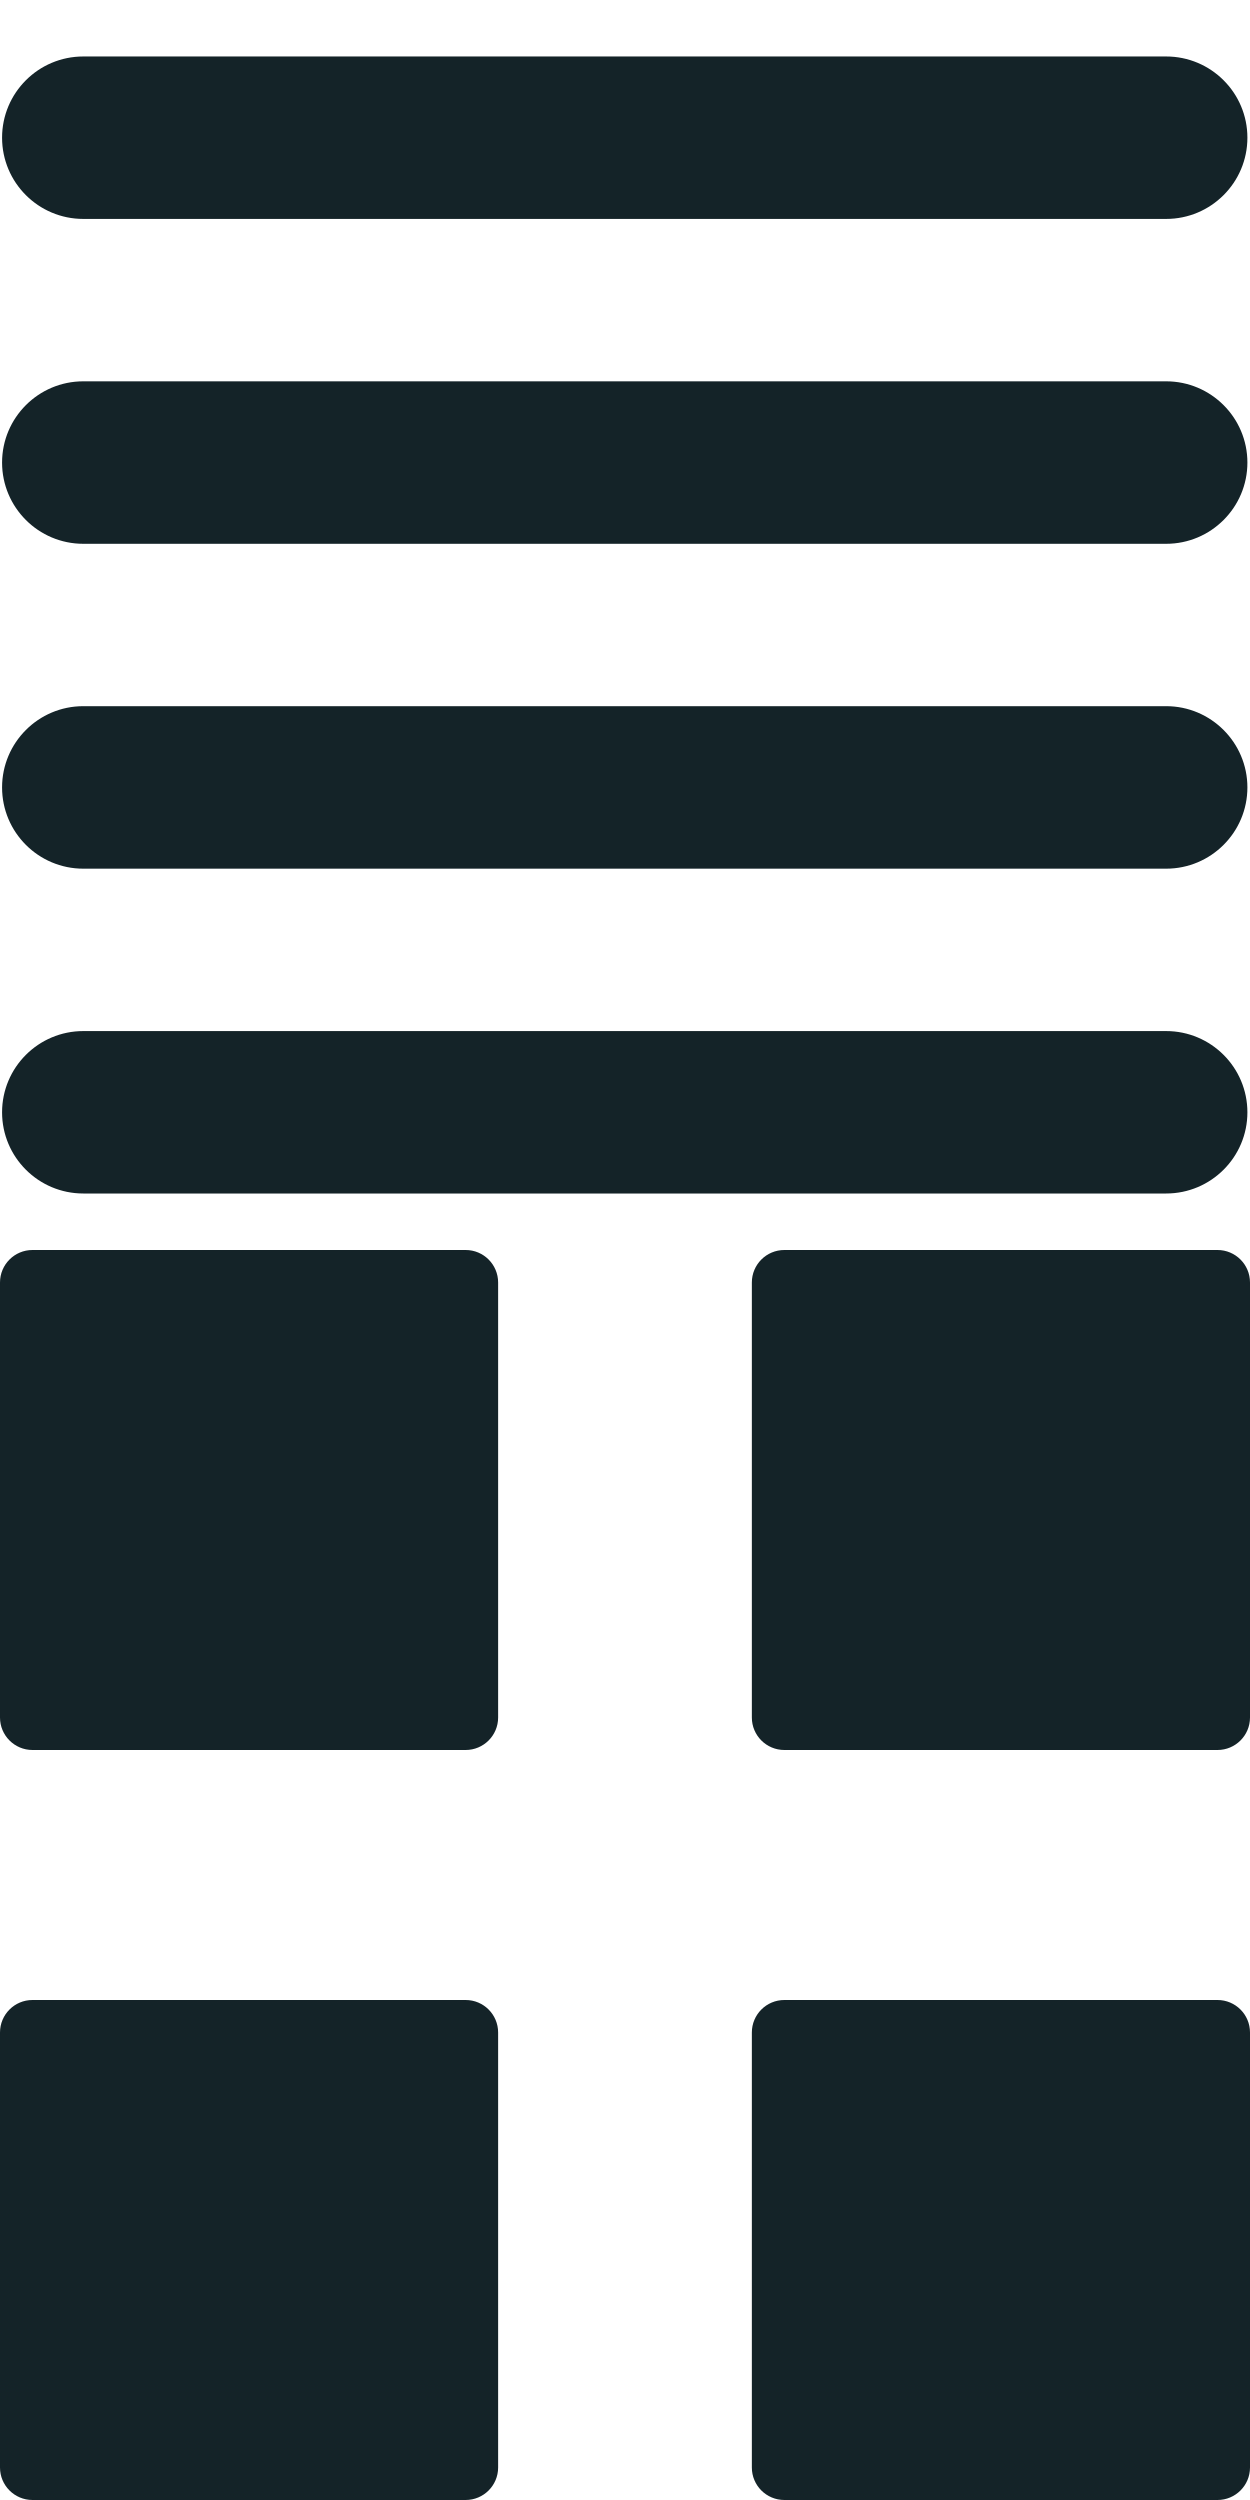
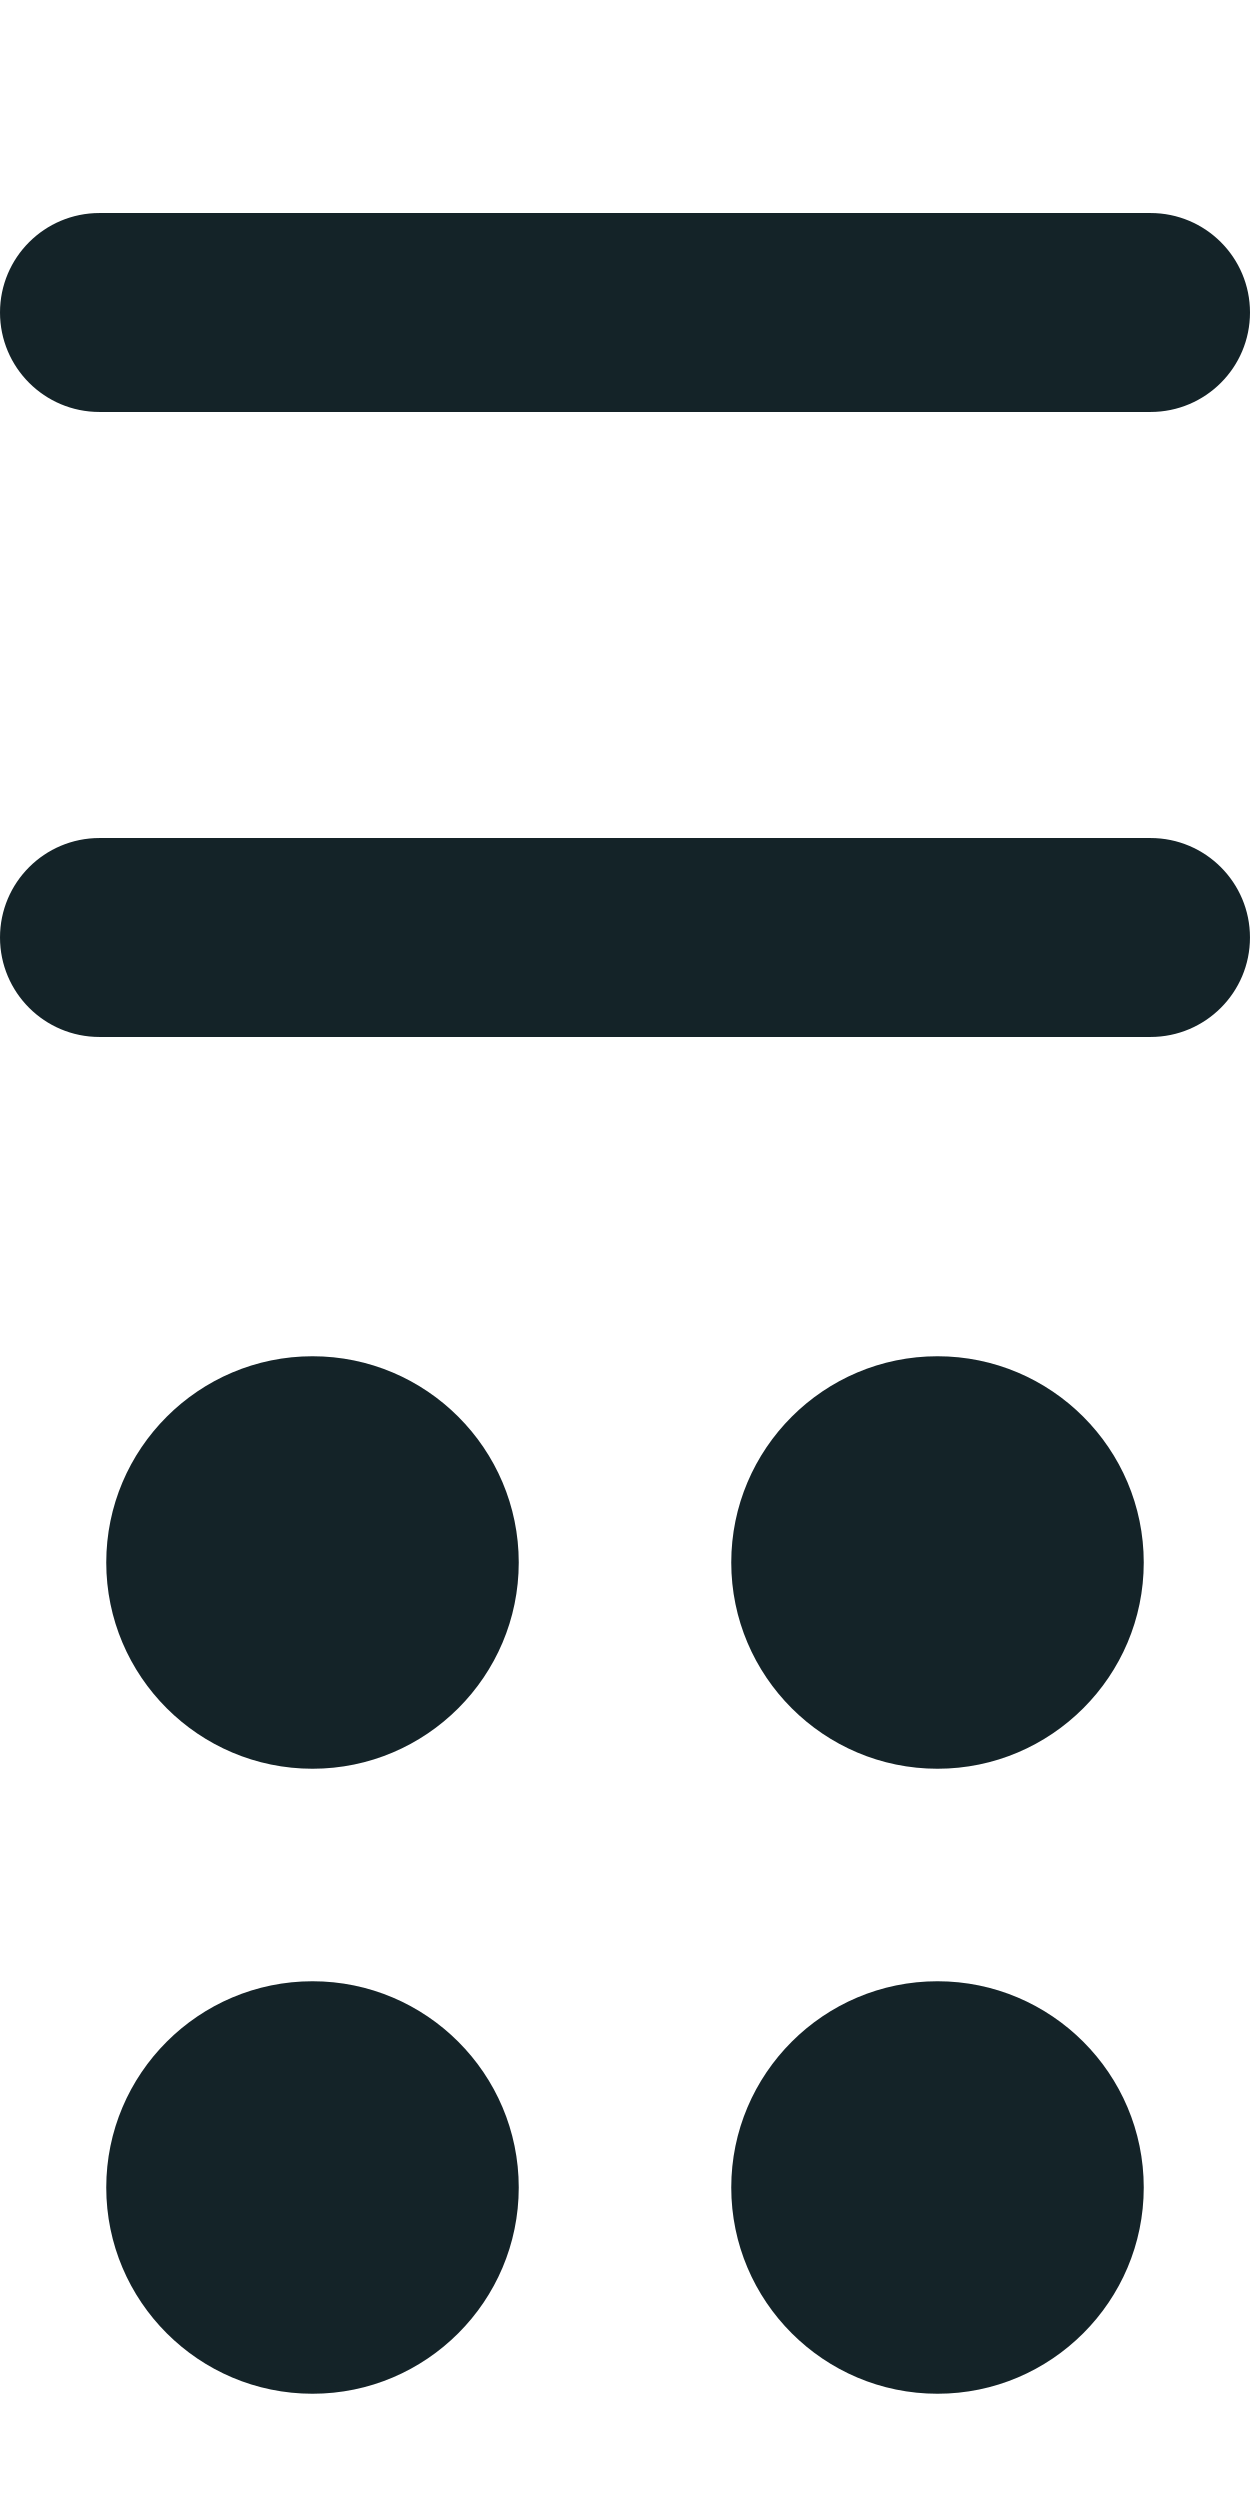
<svg xmlns="http://www.w3.org/2000/svg" version="1.1" id="Layer_1" x="0px" y="0px" width="50px" height="100px" viewBox="0 0 50 100" enable-background="new 0 0 50 100" xml:space="preserve">
  <g id="Layer_2">
</g>
-   <g id="Layer_1_1_">
+   <g>
    <g>
      <g>
-         <path fill="#142328" d="M46.646,8.757H3.332c-1.794,0-3.249-1.455-3.249-3.249s1.455-3.249,3.249-3.249h43.314     c1.793,0,3.25,1.455,3.25,3.249S48.439,8.757,46.646,8.757z" />
+         <path fill="#142328" d="M46.021,16.479H3.979C1.781,16.479,0,14.698,0,12.5s1.781-3.979,3.979-3.979h42.041     C48.219,8.521,50,10.302,50,12.5S48.219,16.479,46.021,16.479z" />
      </g>
      <g>
-         <path fill="#142328" d="M46.646,21.752H3.332c-1.794,0-3.249-1.456-3.249-3.249s1.455-3.25,3.249-3.25h43.314     c1.793,0,3.25,1.456,3.25,3.25C49.896,20.296,48.439,21.752,46.646,21.752z" />
-       </g>
-       <g>
-         <path fill="#142328" d="M46.646,34.747H3.332c-1.794,0-3.249-1.456-3.249-3.25c0-1.792,1.455-3.25,3.249-3.25h43.314     c1.793,0,3.25,1.458,3.25,3.25C49.896,33.291,48.439,34.747,46.646,34.747z" />
-       </g>
-       <g>
-         <path fill="#142328" d="M46.646,47.74H3.332c-1.794,0-3.249-1.455-3.249-3.247c0-1.795,1.455-3.25,3.249-3.25h43.314     c1.793,0,3.25,1.455,3.25,3.25C49.896,46.285,48.439,47.74,46.646,47.74z" />
+         <path fill="#142328" d="M46.021,41.479H3.979C1.781,41.479,0,39.698,0,37.5s1.781-3.979,3.979-3.979h42.041     c2.198,0,3.979,1.782,3.979,3.979S48.219,41.479,46.021,41.479z" />
      </g>
    </g>
-     <g>
-       <path fill="#142328" d="M18.625,50H1.3C0.582,50,0,50.582,0,51.3v17.401C0,69.418,0.582,70,1.3,70h17.325    c0.718,0,1.3-0.582,1.3-1.299V51.3C19.925,50.582,19.343,50,18.625,50z" />
-       <path fill="#142328" d="M48.699,50H31.375c-0.719,0-1.301,0.582-1.301,1.3v17.401c0,0.717,0.582,1.299,1.301,1.299h17.324    C49.418,70,50,69.418,50,68.701V51.3C50,50.582,49.418,50,48.699,50z" />
-       <path fill="#142328" d="M48.699,80H31.375c-0.719,0-1.301,0.582-1.301,1.3v17.401c0,0.717,0.582,1.299,1.301,1.299h17.324    C49.418,100,50,99.418,50,98.701V81.3C50,80.582,49.418,80,48.699,80z" />
-       <path fill="#142328" d="M18.625,80H1.3C0.582,80,0,80.582,0,81.3v17.401C0,99.418,0.582,100,1.3,100h17.325    c0.718,0,1.3-0.582,1.3-1.299V81.3C19.925,80.582,19.343,80,18.625,80z" />
-     </g>
+   </g>
+   <g>
+     <path fill="#142328" d="M12.5,54.25c-4.549,0-8.25,3.701-8.25,8.25s3.701,8.25,8.25,8.25s8.25-3.701,8.25-8.25   S17.049,54.25,12.5,54.25z" />
+     <path fill="#142328" d="M37.5,70.75c4.549,0,8.25-3.701,8.25-8.25s-3.701-8.25-8.25-8.25s-8.25,3.701-8.25,8.25   S32.951,70.75,37.5,70.75z" />
+     <path fill="#142328" d="M37.5,79.25c-4.549,0-8.25,3.701-8.25,8.25s3.701,8.25,8.25,8.25s8.25-3.701,8.25-8.25   S42.049,79.25,37.5,79.25z" />
+     <path fill="#142328" d="M12.5,79.25c-4.549,0-8.25,3.701-8.25,8.25s3.701,8.25,8.25,8.25s8.25-3.701,8.25-8.25   S17.049,79.25,12.5,79.25z" />
  </g>
</svg>
